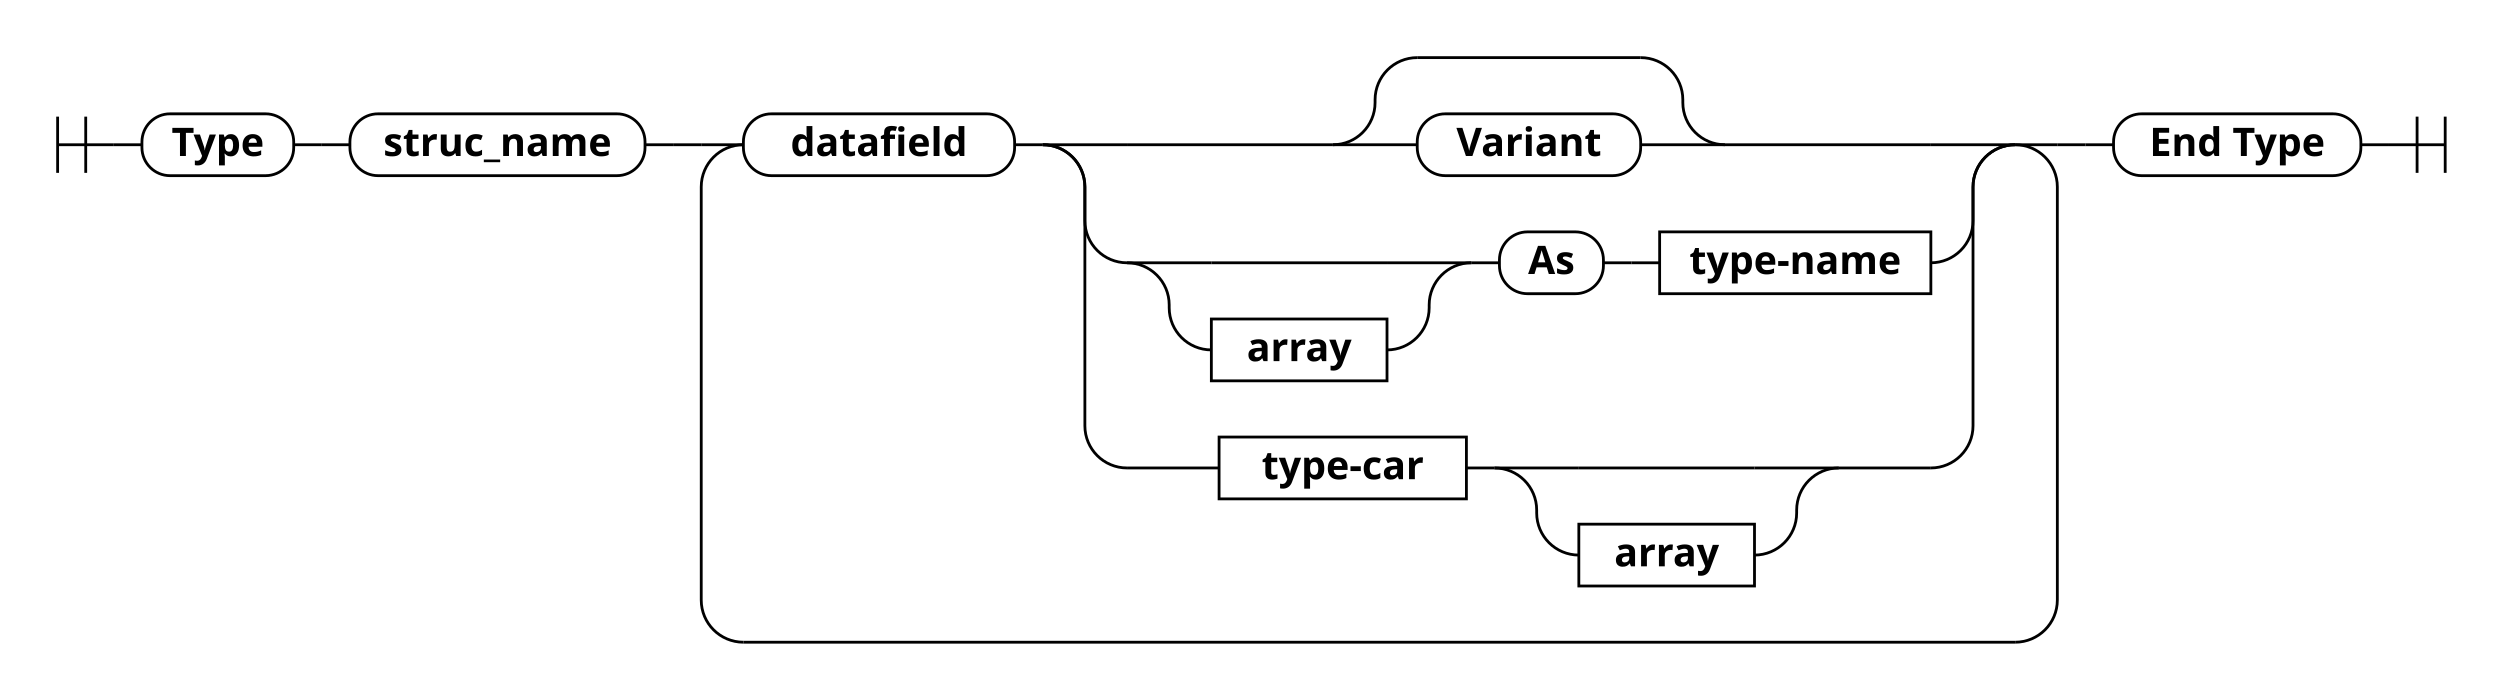
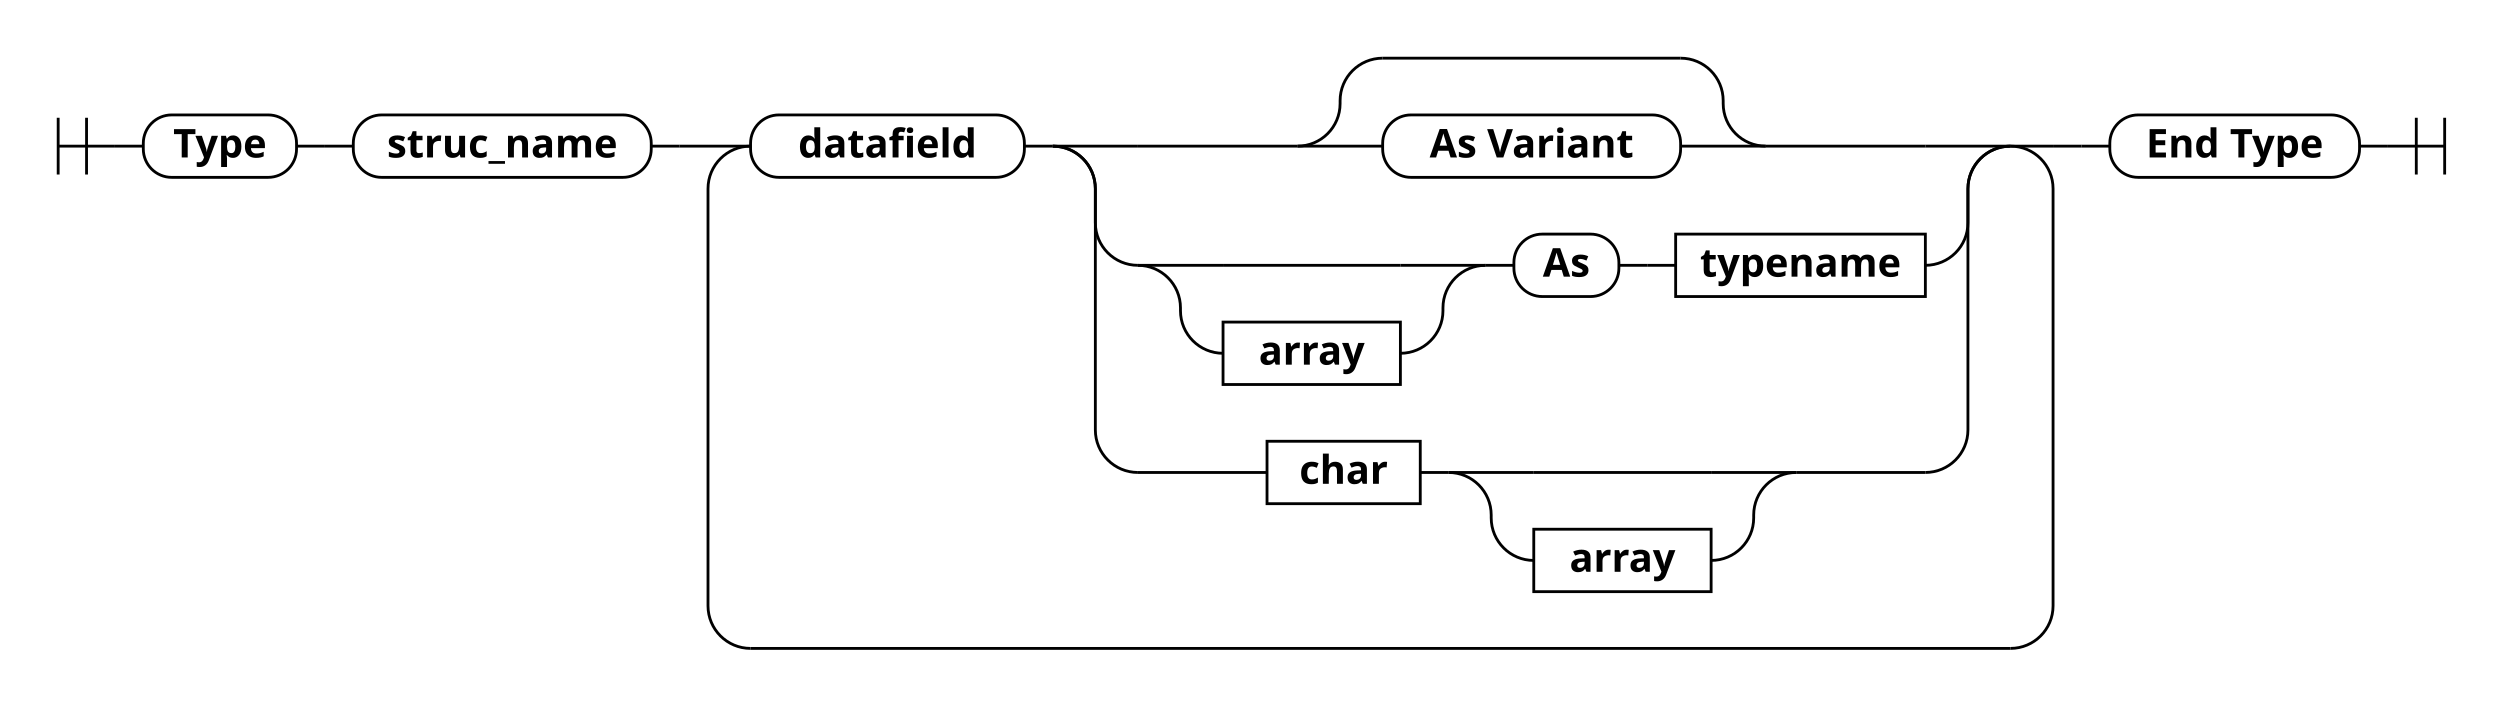
- <svg xmlns="http://www.w3.org/2000/svg" class="railroad-diagram" height="248" viewBox="0 0 889.5 248" width="889.5">
+ <svg xmlns="http://www.w3.org/2000/svg" class="railroad-diagram" height="248" viewBox="0 0 881.0 248" width="881.0">
  <g transform="translate(.5 .5)">
    <style>/*  */
    svg.railroad-diagram {
        background-color:transparent;
    }
    svg.railroad-diagram path {
        stroke-width:1;
        stroke:black;
        fill:rgba(0,0,0,0);
    }
    svg.railroad-diagram text {
        font:bold 14px monospace;
        font-family: Verdana, sans-serif;
        text-anchor:middle;
    }
    svg.railroad-diagram text.label{
        text-anchor:start;
    }
    svg.railroad-diagram text.comment{
        font:italic 12px monospace;
    }
    svg.railroad-diagram rect{
        stroke-width:1;
        stroke:black;
        fill:transparent;
    }

/*  */
</style>
    <g>
      <path d="M20 41v20m10 -20v20m-10 -10h20" />
    </g>
    <path d="M40 51h10" />
    <g>
      <path d="M50 51h0.0" />
-       <path d="M839.5 51h0.0" />
+       <path d="M831.0 51h0.0" />
      <g class="terminal">
        <path d="M50.0 51h0.0" />
        <path d="M104.0 51h0.0" />
        <rect height="22" rx="10" ry="10" width="54.0" x="50.0" y="40" />
        <text x="77.0" y="55">Type</text>
      </g>
      <path d="M104.0 51h10" />
      <path d="M114.0 51h10" />
      <g class="terminal">
        <path d="M124.0 51h0.0" />
        <path d="M229.0 51h0.0" />
        <rect height="22" rx="10" ry="10" width="105.0" x="124.0" y="40" />
        <text x="176.5" y="55">struc_name</text>
      </g>
      <path d="M229.0 51h10" />
      <path d="M239.0 51h10" />
      <g>
        <path d="M249.0 51h0.0" />
-         <path d="M731.5 51h0.0" />
+         <path d="M723.0 51h0.0" />
        <path d="M249.0 51h15" />
        <g>
          <path d="M264.0 51h0.0" />
-           <path d="M716.5 51h0.0" />
+           <path d="M708.0 51h0.0" />
          <g class="terminal">
            <path d="M264.0 51h0.0" />
            <path d="M360.5 51h0.0" />
            <rect height="22" rx="10" ry="10" width="96.5" x="264.0" y="40" />
            <text x="312.25" y="55">datafield</text>
          </g>
          <path d="M360.5 51h10" />
          <g>
            <path d="M370.5 51h0.0" />
-             <path d="M716.5 51h0.0" />
+             <path d="M708.0 51h0.0" />
            <path d="M370.5 51h30" />
            <g>
-               <path d="M400.5 51h73.25" />
-               <path d="M613.25 51h73.25" />
-               <path d="M473.75 51a15 15 0 0 0 15 -15v-1a15 15 0 0 1 15 -15" />
+               <path d="M400.5 51h56.25" />
+               <path d="M621.75 51h56.25" />
+               <path d="M456.75 51a15 15 0 0 0 15 -15v-1a15 15 0 0 1 15 -15" />
              <g>
-                 <path d="M503.75 20h79.5" />
+                 <path d="M486.75 20h105.0" />
              </g>
-               <path d="M583.25 20a15 15 0 0 1 15 15v1a15 15 0 0 0 15 15" />
-               <path d="M473.75 51h30" />
+               <path d="M591.75 20a15 15 0 0 1 15 15v1a15 15 0 0 0 15 15" />
+               <path d="M456.75 51h30" />
              <g class="terminal">
-                 <path d="M503.75 51h0.0" />
-                 <path d="M583.25 51h0.0" />
-                 <rect height="22" rx="10" ry="10" width="79.5" x="503.75" y="40" />
-                 <text x="543.5" y="55">Variant</text>
+                 <path d="M486.75 51h0.0" />
+                 <path d="M591.75 51h0.0" />
+                 <rect height="22" rx="10" ry="10" width="105.0" x="486.75" y="40" />
+                 <text x="539.25" y="55">As Variant</text>
              </g>
-               <path d="M583.25 51h30" />
+               <path d="M591.75 51h30" />
            </g>
-             <path d="M686.5 51h30" />
+             <path d="M678.0 51h30" />
            <path d="M370.5 51a15 15 0 0 1 15 15v12a15 15 0 0 0 15 15" />
            <g>
              <path d="M400.5 93h0.0" />
-               <path d="M686.5 93h0.0" />
+               <path d="M678.0 93h0.0" />
              <g>
                <path d="M400.5 93h0.0" />
                <path d="M523.0 93h0.0" />
                <path d="M400.5 93h30" />
                <g>
                  <path d="M430.5 93h62.5" />
                </g>
                <path d="M493.0 93h30" />
                <path d="M400.5 93a15 15 0 0 1 15 15v1a15 15 0 0 0 15 15" />
                <g class="non-terminal">
                  <path d="M430.5 124h0.0" />
                  <path d="M493.0 124h0.0" />
                  <rect height="22" width="62.5" x="430.5" y="113" />
                  <text x="461.75" y="128">array</text>
                </g>
                <path d="M493.0 124a15 15 0 0 0 15 -15v-1a15 15 0 0 1 15 -15" />
              </g>
              <path d="M523.0 93h10" />
              <g class="terminal">
                <path d="M533.0 93h0.0" />
                <path d="M570.0 93h0.0" />
                <rect height="22" rx="10" ry="10" width="37.0" x="533.0" y="82" />
                <text x="551.5" y="97">As</text>
              </g>
              <path d="M570.0 93h10" />
              <path d="M580.0 93h10" />
              <g class="non-terminal">
                <path d="M590.0 93h0.0" />
-                 <path d="M686.5 93h0.0" />
-                 <rect height="22" width="96.5" x="590.0" y="82" />
-                 <text x="638.25" y="97">type-name</text>
+                 <path d="M678.0 93h0.0" />
+                 <rect height="22" width="88.0" x="590.0" y="82" />
+                 <text x="634.0" y="97">typename</text>
              </g>
            </g>
-             <path d="M686.5 93a15 15 0 0 0 15 -15v-12a15 15 0 0 1 15 -15" />
+             <path d="M678.0 93a15 15 0 0 0 15 -15v-12a15 15 0 0 1 15 -15" />
            <path d="M370.5 51a15 15 0 0 1 15 15v85a15 15 0 0 0 15 15" />
            <g>
-               <path d="M400.5 166h32.75" />
-               <path d="M653.75 166h32.75" />
+               <path d="M400.5 166h45.5" />
+               <path d="M632.5 166h45.5" />
              <g class="non-terminal">
-                 <path d="M433.25 166h0.0" />
-                 <path d="M521.25 166h0.0" />
-                 <rect height="22" width="88.0" x="433.25" y="155" />
-                 <text x="477.25" y="170">type-car</text>
+                 <path d="M446.0 166h0.0" />
+                 <path d="M500.0 166h0.0" />
+                 <rect height="22" width="54.0" x="446.0" y="155" />
+                 <text x="473.0" y="170">char</text>
              </g>
-               <path d="M521.25 166h10" />
+               <path d="M500.0 166h10" />
              <g>
-                 <path d="M531.25 166h0.0" />
-                 <path d="M653.75 166h0.0" />
-                 <path d="M531.25 166h30" />
+                 <path d="M510.0 166h0.0" />
+                 <path d="M632.5 166h0.0" />
+                 <path d="M510.0 166h30" />
                <g>
-                   <path d="M561.25 166h62.5" />
+                   <path d="M540.0 166h62.5" />
                </g>
-                 <path d="M623.75 166h30" />
-                 <path d="M531.25 166a15 15 0 0 1 15 15v1a15 15 0 0 0 15 15" />
+                 <path d="M602.5 166h30" />
+                 <path d="M510.0 166a15 15 0 0 1 15 15v1a15 15 0 0 0 15 15" />
                <g class="non-terminal">
-                   <path d="M561.25 197h0.0" />
-                   <path d="M623.75 197h0.0" />
-                   <rect height="22" width="62.5" x="561.25" y="186" />
-                   <text x="592.5" y="201">array</text>
+                   <path d="M540.0 197h0.0" />
+                   <path d="M602.5 197h0.0" />
+                   <rect height="22" width="62.5" x="540.0" y="186" />
+                   <text x="571.25" y="201">array</text>
                </g>
-                 <path d="M623.75 197a15 15 0 0 0 15 -15v-1a15 15 0 0 1 15 -15" />
+                 <path d="M602.5 197a15 15 0 0 0 15 -15v-1a15 15 0 0 1 15 -15" />
              </g>
            </g>
-             <path d="M686.5 166a15 15 0 0 0 15 -15v-85a15 15 0 0 1 15 -15" />
+             <path d="M678.0 166a15 15 0 0 0 15 -15v-85a15 15 0 0 1 15 -15" />
          </g>
        </g>
-         <path d="M716.5 51h15" />
+         <path d="M708.0 51h15" />
        <path d="M264.0 51a15 15 0 0 0 -15 15v147a15 15 0 0 0 15 15" />
        <g>
-           <path d="M264.0 228h452.5" />
+           <path d="M264.0 228h444.0" />
        </g>
-         <path d="M716.5 228a15 15 0 0 0 15 -15v-147a15 15 0 0 0 -15 -15" />
+         <path d="M708.0 228a15 15 0 0 0 15 -15v-147a15 15 0 0 0 -15 -15" />
      </g>
-       <path d="M731.5 51h10" />
-       <path d="M741.5 51h10" />
+       <path d="M723.0 51h10" />
+       <path d="M733.0 51h10" />
      <g class="terminal">
-         <path d="M751.5 51h0.0" />
-         <path d="M839.5 51h0.0" />
-         <rect height="22" rx="10" ry="10" width="88.0" x="751.5" y="40" />
-         <text x="795.5" y="55">End Type</text>
+         <path d="M743.0 51h0.0" />
+         <path d="M831.0 51h0.0" />
+         <rect height="22" rx="10" ry="10" width="88.0" x="743.0" y="40" />
+         <text x="787.0" y="55">End Type</text>
      </g>
    </g>
-     <path d="M839.5 51h10" />
-     <path d="M 849.5 51 h 20 m -10 -10 v 20 m 10 -20 v 20" />
+     <path d="M831.0 51h10" />
+     <path d="M 841.0 51 h 20 m -10 -10 v 20 m 10 -20 v 20" />
  </g>
</svg>
